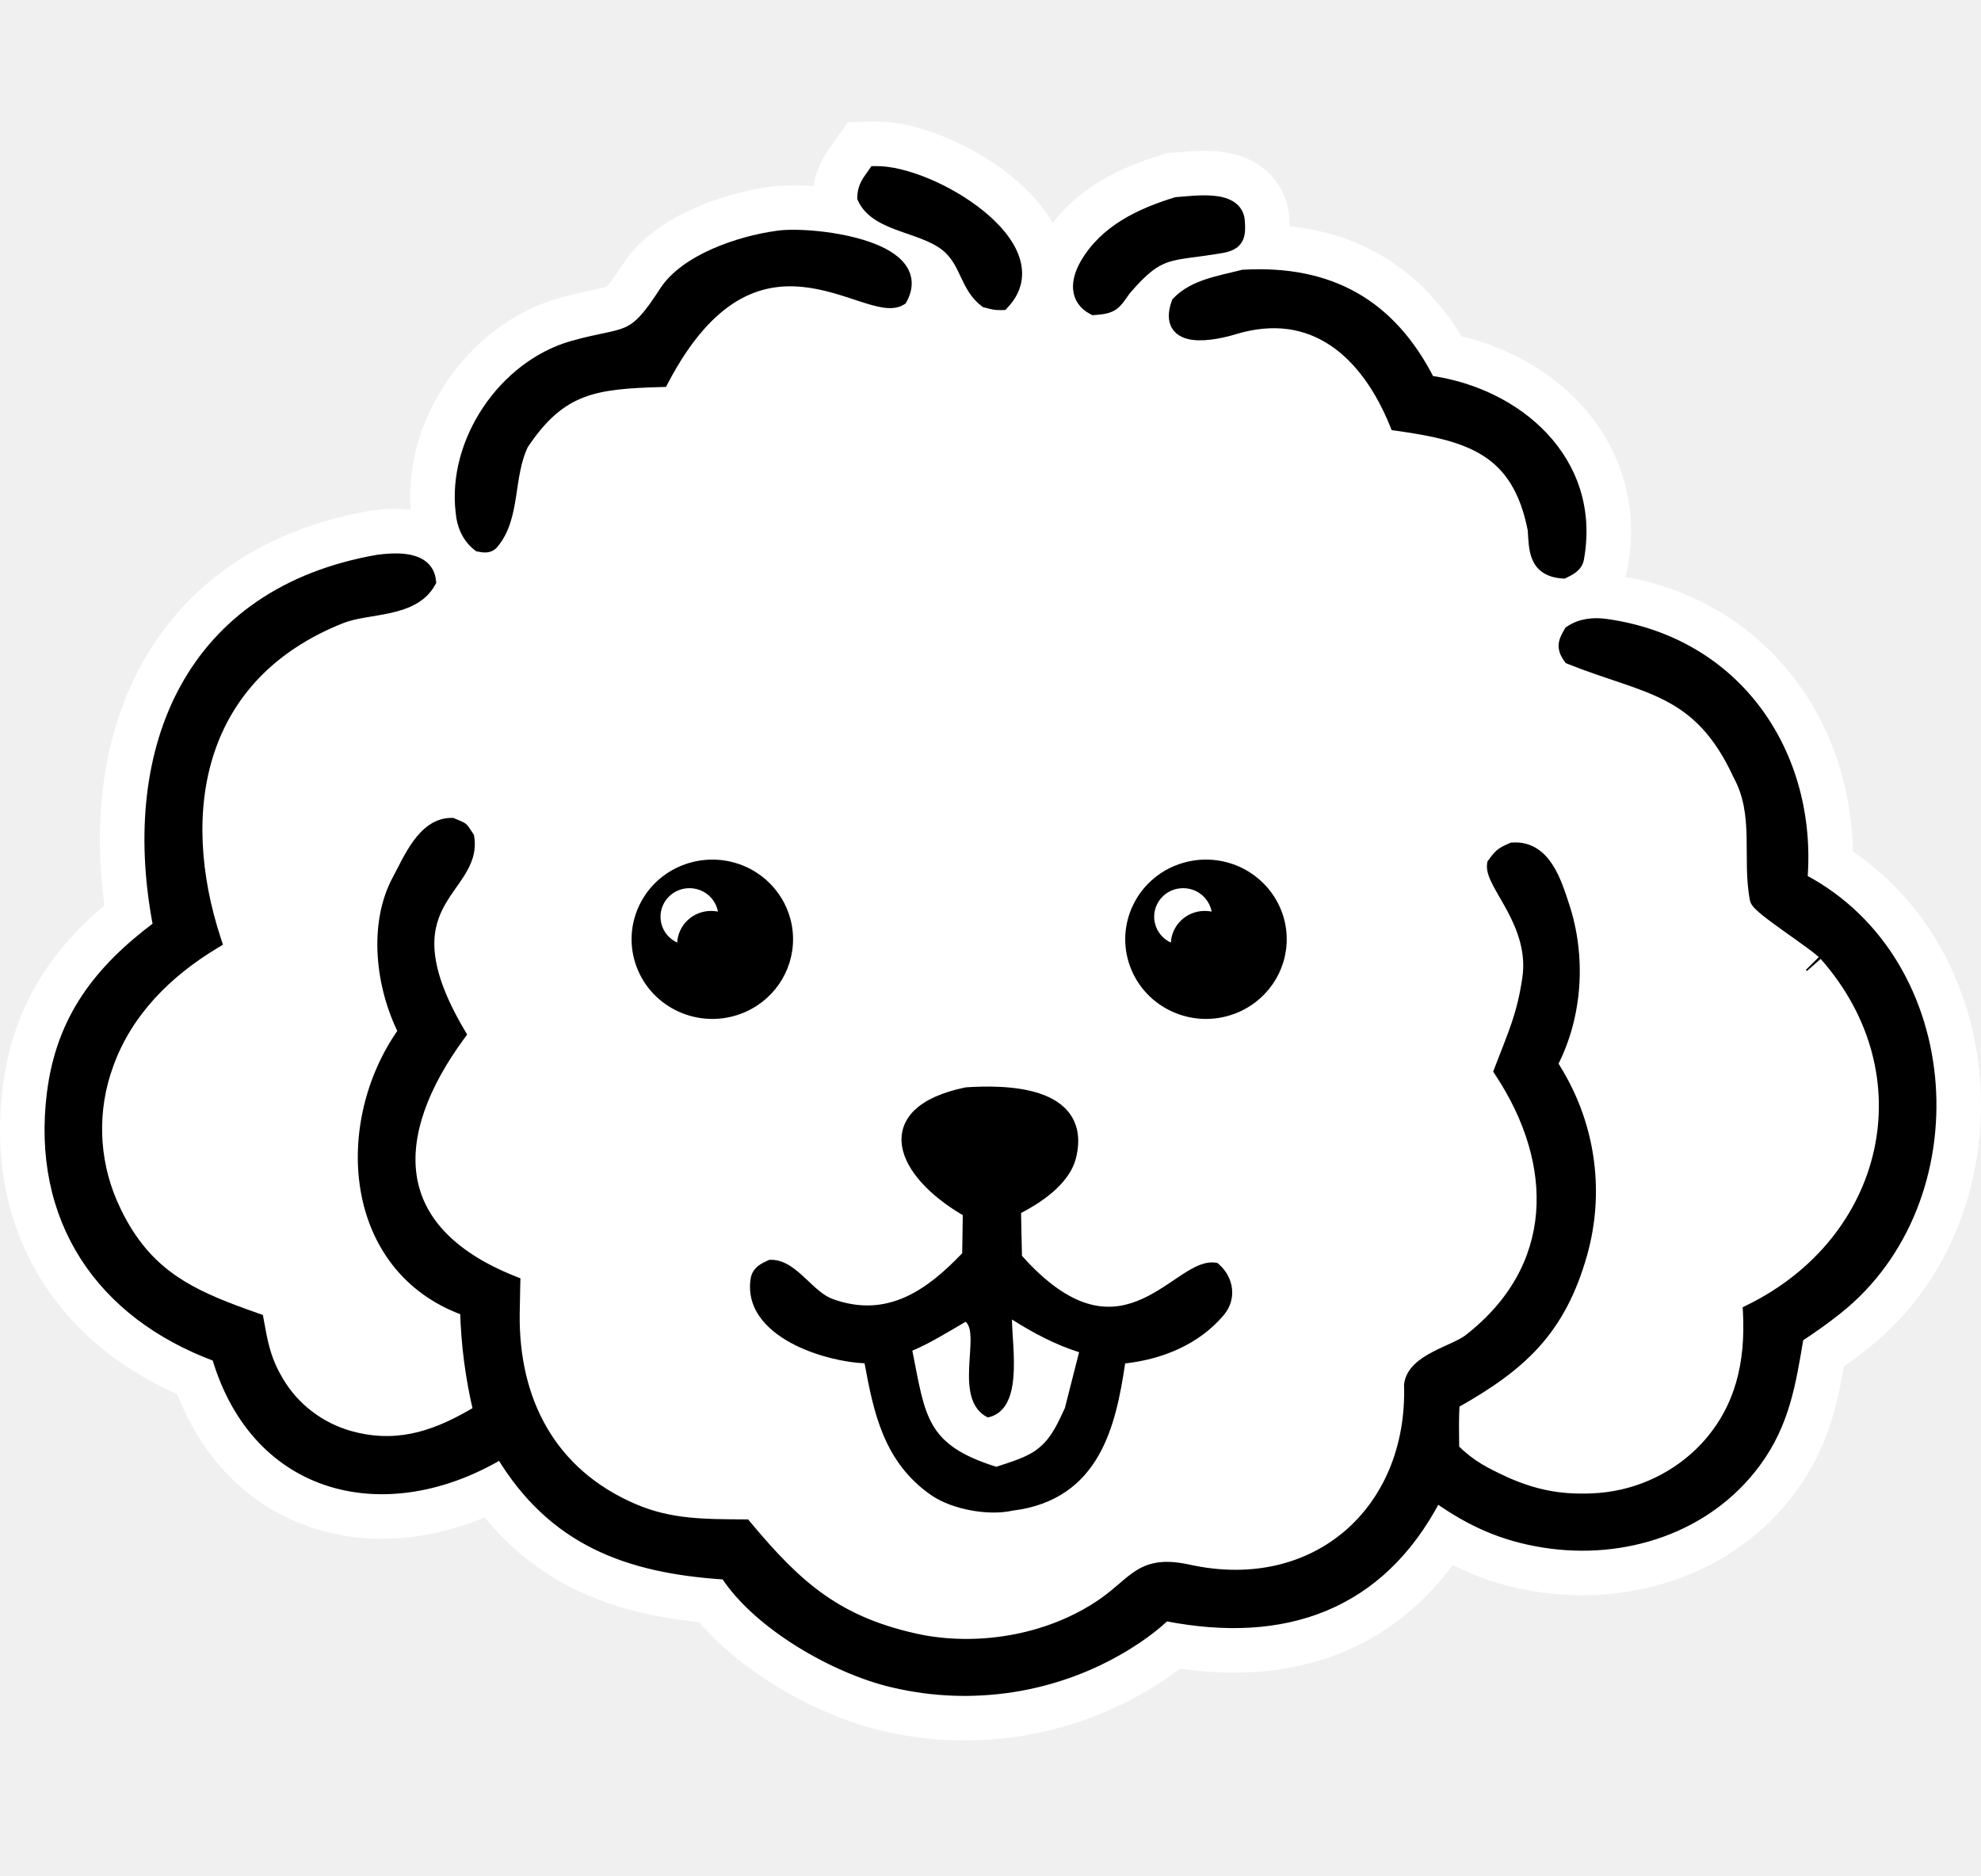
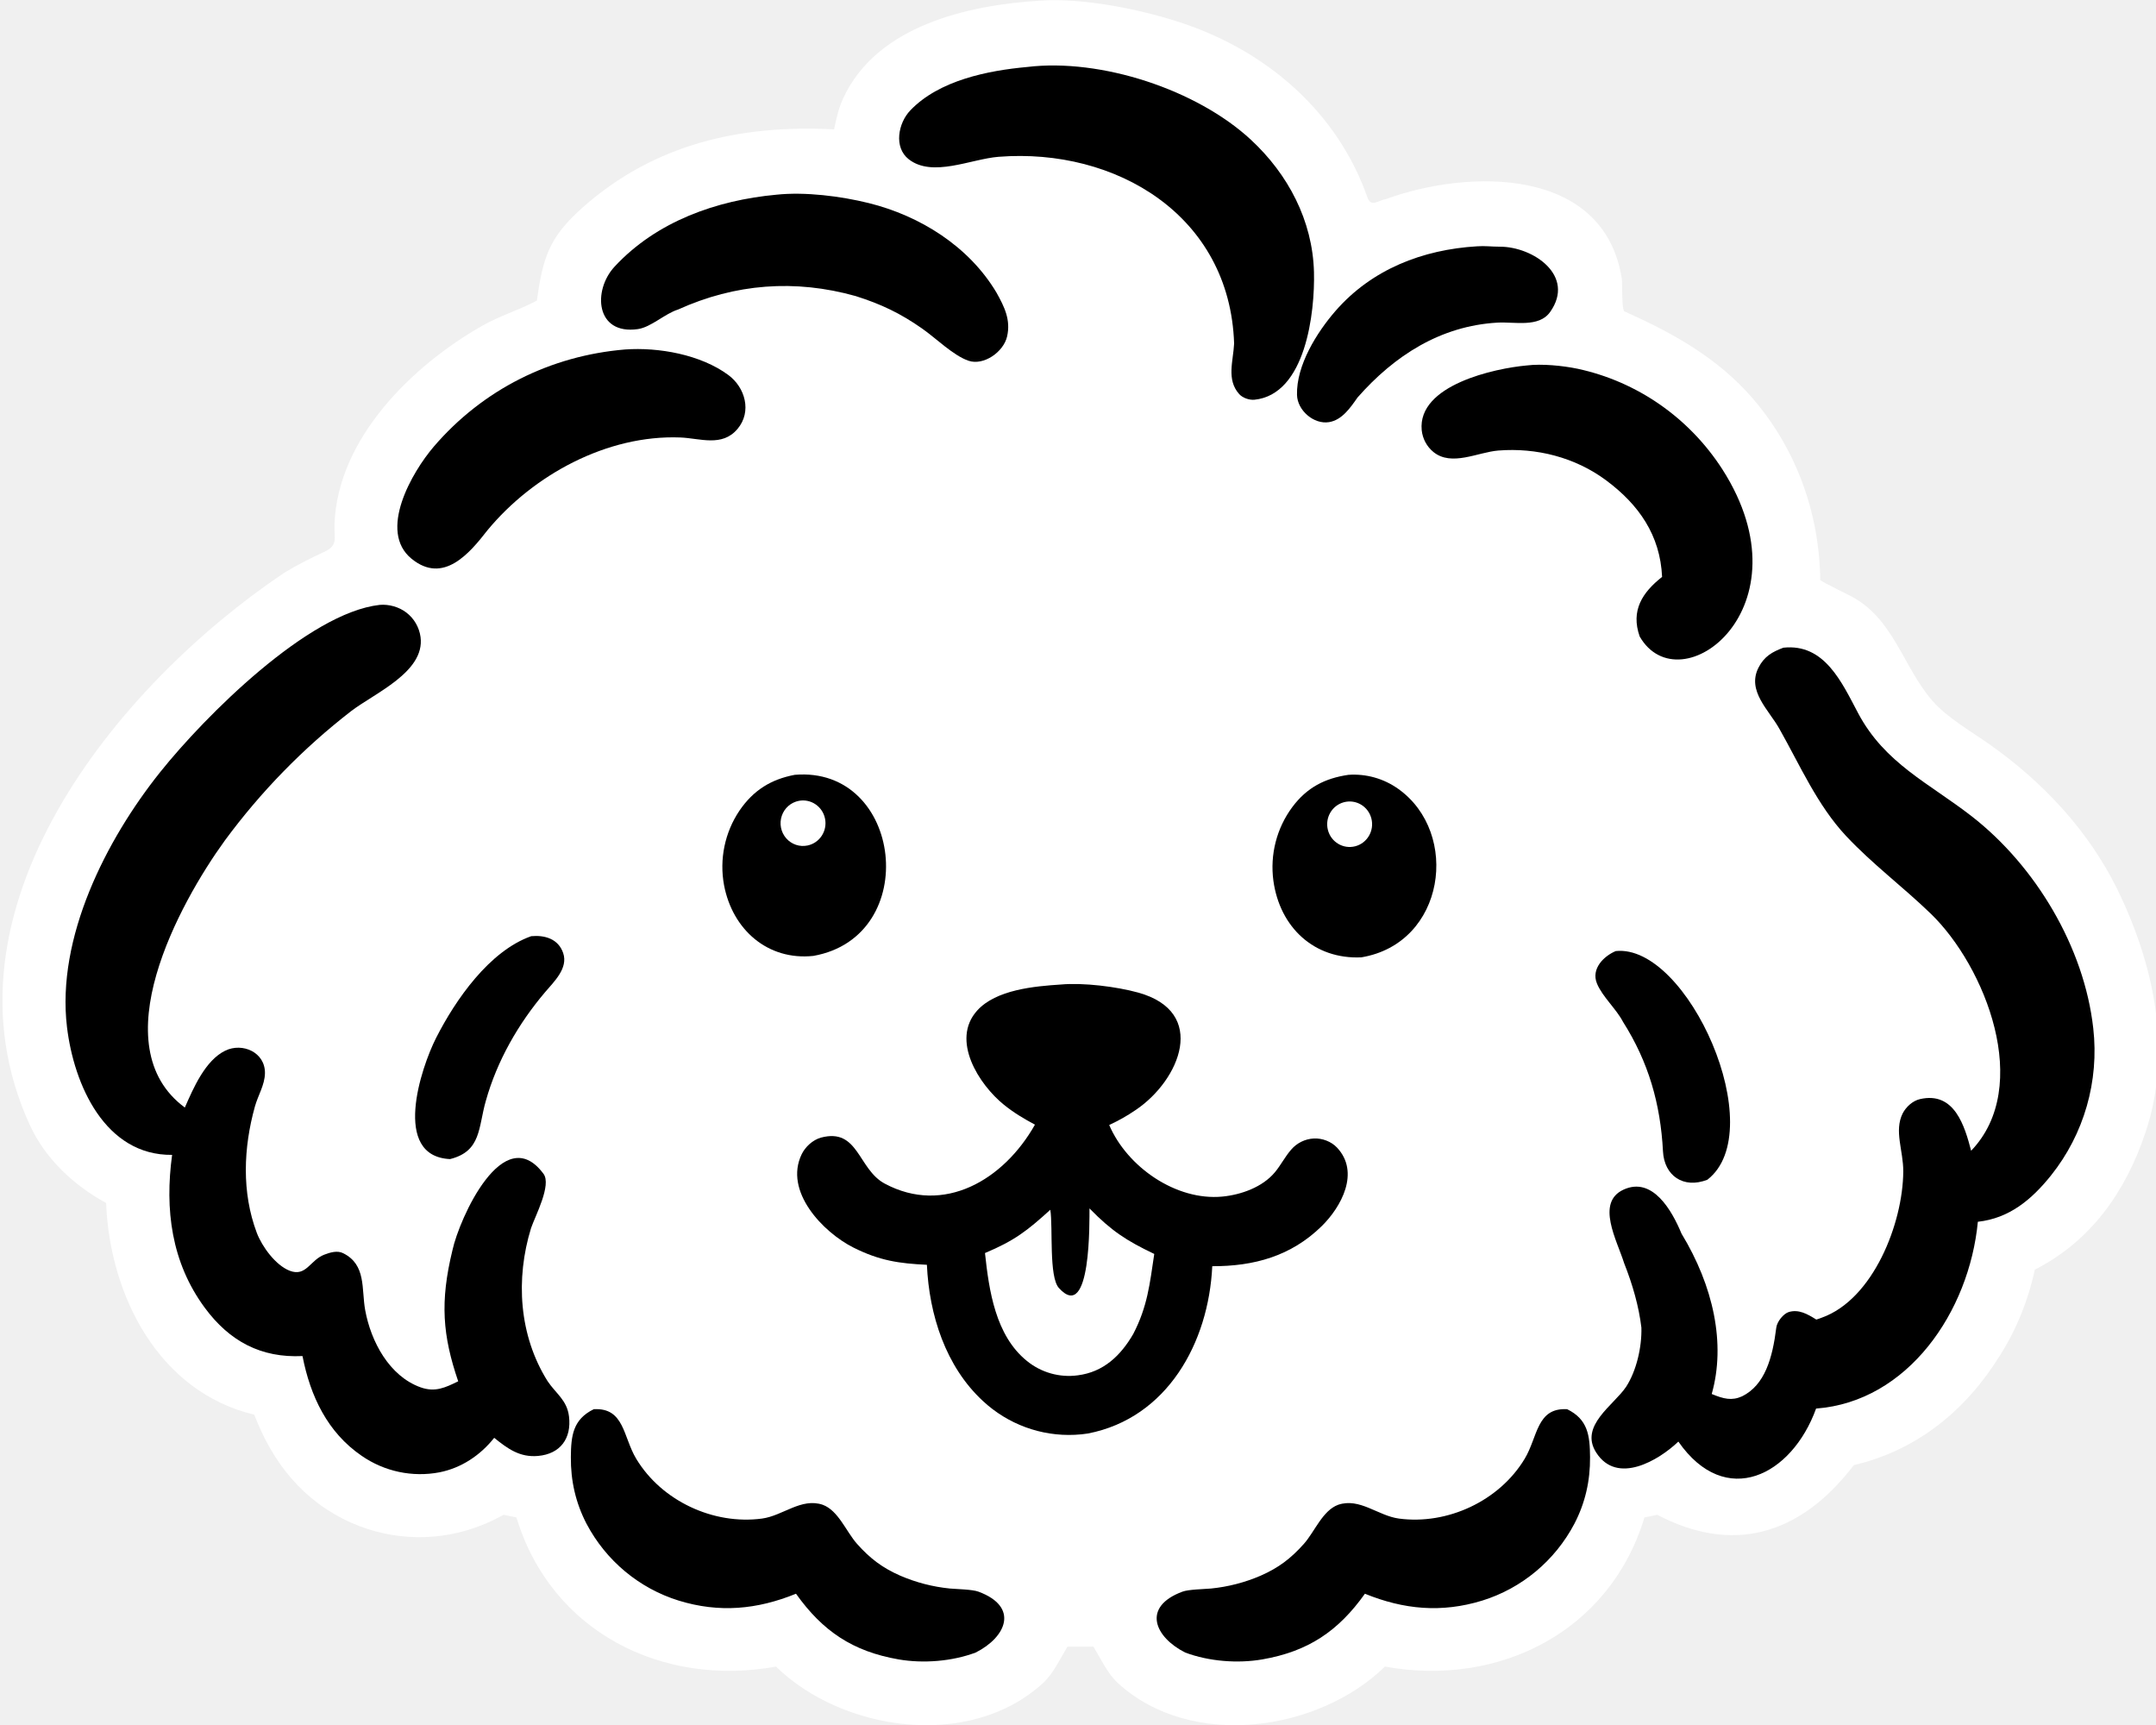
- <svg xmlns="http://www.w3.org/2000/svg" width="113" height="107" viewBox="0 0 113 107" fill="none">
-   <path d="M19.5 83.5L29 81.5L37 87.5L43.5 90.5L53 95.5L61.5 94L66.5 90.5H75L81 84.5L87 85.5L94 86.5L100 82.5L101.5 77.5L103.5 74.5L108 69.5V61L105.5 54.5L101.5 51V46.5L98.5 41L96 39L91 36.5L89.5 34.5L88.5 28L85 24L79.5 21.5L75 18H69.5L63 16H56.5L49 15H43.5L37 20.5L31 21.5L28 28L23 33.5L14.5 36.5L9.5 46.5V53.5L4 62L5.5 71.5L13.5 76.5L19.5 83.5Z" fill="white" stroke="black" />
-   <path d="M21.432 30.612C21.932 30.552 22.822 30.461 23.649 30.638C24.077 30.73 24.601 30.915 25.052 31.313C25.537 31.742 25.834 32.328 25.904 33.006L25.953 33.471L25.727 33.883C24.94 35.316 23.489 35.772 22.476 35.995C21.967 36.107 21.387 36.193 20.984 36.264C20.527 36.346 20.207 36.421 19.973 36.513C16.231 37.998 14.138 40.45 13.198 43.31C12.24 46.225 12.436 49.709 13.592 53.227L13.966 54.362L12.943 54.979C10.368 56.534 8.387 58.558 7.436 61.193L7.433 61.2C6.557 63.594 6.697 66.235 7.823 68.526L7.827 68.534C8.631 70.193 9.568 71.207 10.679 71.964C11.838 72.752 13.238 73.301 15.09 73.954L15.915 74.245L16.068 75.105C16.279 76.288 16.418 76.977 16.836 77.776L17.033 78.127L17.036 78.132C17.759 79.353 18.934 80.253 20.315 80.643L20.595 80.715L20.602 80.717C22.445 81.149 24.018 80.746 25.772 79.81C25.498 78.45 25.32 77.073 25.242 75.687C21.908 74.17 20.073 71.257 19.538 68.078C19.011 64.942 19.73 61.51 21.477 58.725C20.329 55.998 19.973 52.352 21.502 49.536C21.73 49.115 22.19 48.124 22.734 47.376C23.291 46.611 24.268 45.611 25.776 45.624L26.088 45.626L26.373 45.753C26.517 45.817 26.59 45.845 26.694 45.888C26.761 45.916 26.993 46.008 27.216 46.186C27.451 46.374 27.59 46.586 27.64 46.662L27.833 46.952L28.024 47.23L28.077 47.564C28.279 48.831 27.808 49.809 27.355 50.527C27.146 50.858 26.881 51.224 26.698 51.489C26.494 51.785 26.322 52.052 26.182 52.33C25.922 52.847 25.75 53.444 25.842 54.295C25.938 55.187 26.335 56.446 27.39 58.235L27.892 59.086L27.308 59.883C25.321 62.598 24.511 65.014 24.798 66.92C25.065 68.697 26.37 70.49 29.775 71.849L30.747 72.237L30.718 73.283L30.685 74.978C30.633 79.468 32.508 83.079 36.694 84.867C38.487 85.632 40.148 85.631 42.467 85.645L43.164 85.65L43.609 86.184C45.061 87.926 46.281 89.204 47.666 90.169C49.027 91.117 50.615 91.807 52.846 92.26C56.007 92.847 59.554 92.171 62.139 90.38L62.42 90.177C62.688 89.973 62.926 89.769 63.175 89.555C63.486 89.289 63.873 88.953 64.314 88.685C65.361 88.051 66.51 87.907 68.094 88.255C71.356 88.97 74.114 88.199 76.025 86.567C77.944 84.929 79.144 82.307 79.05 79.069L79.047 78.964L79.058 78.858C79.146 78.076 79.549 77.492 79.969 77.087C80.373 76.695 80.852 76.411 81.251 76.203C81.643 75.998 82.087 75.803 82.379 75.667C82.73 75.503 82.89 75.411 82.955 75.36C85.302 73.537 86.395 71.365 86.583 69.126C86.774 66.849 86.04 64.344 84.433 61.911L84.01 61.268L84.284 60.55C85.093 58.43 85.526 57.557 85.808 55.615C85.969 54.508 85.604 53.493 85.073 52.488C84.941 52.239 84.805 52.001 84.667 51.761C84.534 51.53 84.389 51.279 84.265 51.045C84.143 50.813 84.01 50.539 83.916 50.253C83.825 49.977 83.727 49.565 83.8 49.101L83.857 48.743L84.072 48.45C84.236 48.226 84.456 47.917 84.771 47.665C85.086 47.413 85.436 47.265 85.692 47.153L85.929 47.05L86.188 47.031C87.805 46.919 88.843 47.854 89.437 48.774C89.986 49.624 90.302 50.673 90.497 51.263C91.485 54.254 91.371 57.695 90.08 60.628C92.062 64.011 92.597 68.04 91.556 71.817L91.555 71.82C90.892 74.211 89.93 76.031 88.556 77.552C87.373 78.862 85.935 79.891 84.269 80.869C84.262 81.259 84.265 81.656 84.27 82.072C84.909 82.616 85.487 82.899 86.505 83.372C87.971 84.001 89.175 84.231 90.76 84.164L90.764 84.163C92.895 84.08 94.9 83.16 96.334 81.614C98.003 79.775 98.515 77.567 98.382 74.937L98.332 73.952L99.218 73.515C106.468 69.947 108.449 61.487 103.075 55.398C103.089 55.414 103.054 55.376 102.923 55.268C102.806 55.173 102.653 55.056 102.468 54.919C102.093 54.642 101.649 54.329 101.185 53.999C100.738 53.679 100.269 53.341 99.903 53.047C99.723 52.902 99.533 52.741 99.375 52.581C99.296 52.501 99.199 52.395 99.108 52.269C99.047 52.184 98.908 51.984 98.829 51.701L98.799 51.574C98.54 50.248 98.614 48.791 98.59 47.761C98.563 46.631 98.441 45.722 97.988 44.886L97.965 44.842L97.944 44.797C96.913 42.552 95.794 41.567 94.515 40.901C93.828 40.544 93.062 40.263 92.138 39.949C91.236 39.643 90.179 39.303 89.05 38.849L88.653 38.689L88.4 38.346C88.072 37.899 87.805 37.323 87.878 36.623C87.938 36.045 88.229 35.574 88.351 35.365L88.522 35.074L88.802 34.883C89.786 34.218 90.904 34.157 91.786 34.28C99.816 35.399 104.395 42.071 104.187 49.393C108.689 52.113 111.091 56.891 111.452 61.751C111.822 66.742 110.057 72.003 106.007 75.444L105.607 75.771C104.996 76.255 104.422 76.668 103.81 77.083C103.409 79.455 102.963 81.87 101.22 84.232C98.097 88.466 92.812 90.108 87.867 89.327C85.77 88.996 84.049 88.323 82.392 87.321C80.744 89.956 78.614 91.8 76.066 92.86C73.303 94.009 70.183 94.184 66.883 93.624C66.251 94.157 65.589 94.612 64.916 95.025L64.913 95.027C60.65 97.628 55.514 98.44 50.643 97.288C48.803 96.859 46.72 95.956 44.865 94.796C43.263 93.793 41.725 92.533 40.654 91.114C38.014 90.898 35.566 90.384 33.377 89.295C31.338 88.28 29.588 86.797 28.122 84.715C24.947 86.296 21.555 86.735 18.534 85.822C15.252 84.831 12.623 82.308 11.295 78.417C8.049 77.1 5.444 75.063 3.733 72.395C1.896 69.531 1.159 66.048 1.647 62.185V62.184C2.206 57.764 4.378 54.8 7.567 52.263C6.756 47.331 7.246 42.516 9.394 38.614C11.645 34.526 15.622 31.616 21.357 30.623L21.394 30.616L21.432 30.612Z" fill="black" stroke="white" stroke-width="3" />
-   <path d="M44.134 12.141C44.76 12.046 45.645 12.049 46.541 12.128C47.474 12.21 48.54 12.384 49.517 12.678C50.445 12.957 51.512 13.409 52.23 14.18C52.614 14.592 52.934 15.134 53.022 15.804C53.111 16.474 52.948 17.117 52.641 17.694L52.451 18.05L52.108 18.262C51.425 18.686 50.686 18.648 50.207 18.575C49.707 18.5 49.173 18.333 48.712 18.183C47.709 17.857 46.741 17.513 45.684 17.406C44.678 17.305 43.65 17.431 42.597 18.057C41.521 18.697 40.285 19.94 39.036 22.32L38.629 23.098L37.752 23.123C35.818 23.18 34.624 23.274 33.651 23.652C32.787 23.989 31.973 24.606 31.02 26.016C30.721 26.671 30.634 27.411 30.469 28.477C30.317 29.455 30.082 30.795 29.16 31.883C28.767 32.346 28.259 32.529 27.814 32.56C27.467 32.583 27.139 32.508 27.066 32.494L26.71 32.425L26.425 32.199C25.465 31.442 25.055 30.375 24.96 29.387L24.959 29.388C24.391 24.696 27.734 19.743 32.299 18.452C33.139 18.214 33.794 18.083 34.282 17.98C34.798 17.87 35.036 17.808 35.222 17.727C35.476 17.615 35.818 17.398 36.766 15.921C37.566 14.674 38.917 13.821 40.192 13.255C41.491 12.679 42.91 12.313 44.104 12.145V12.144C44.113 12.142 44.121 12.142 44.13 12.141C44.131 12.141 44.132 12.14 44.134 12.14V12.141Z" fill="black" stroke="white" stroke-width="3" />
-   <path d="M70.839 14.35C73.516 14.197 75.904 14.647 77.953 15.82C79.802 16.878 81.272 18.467 82.419 20.516C84.922 20.997 87.298 22.197 89.006 24.02C90.921 26.065 91.963 28.868 91.373 32.12C91.253 32.779 90.867 33.21 90.544 33.464C90.254 33.692 89.93 33.841 89.811 33.899L89.451 34.072L89.052 34.044C88.5 34.005 87.954 33.868 87.474 33.562C86.977 33.244 86.659 32.813 86.464 32.369C86.281 31.954 86.209 31.534 86.172 31.207C86.141 30.936 86.125 30.628 86.111 30.399C85.711 28.436 84.974 27.483 84.068 26.897C83.04 26.232 81.602 25.902 79.501 25.608L78.644 25.488L78.319 24.687C77.567 22.835 76.542 21.403 75.322 20.581C74.163 19.801 72.705 19.485 70.792 20.066C70.188 20.249 68.953 20.564 67.886 20.423C67.349 20.352 66.509 20.119 65.996 19.318C65.471 18.498 65.592 17.568 65.853 16.83L65.962 16.526L66.184 16.293C66.879 15.568 67.73 15.182 68.477 14.936C69.169 14.708 70.025 14.53 70.548 14.395L70.691 14.358L70.839 14.35Z" fill="black" stroke="white" stroke-width="3" />
-   <path d="M49.924 8.437C51.001 8.417 52.245 8.755 53.388 9.233C54.556 9.721 55.759 10.414 56.769 11.236C57.752 12.037 58.689 13.072 59.111 14.281C59.331 14.908 59.418 15.604 59.273 16.323C59.126 17.047 58.763 17.7 58.231 18.264L57.803 18.717L57.18 18.733C56.556 18.749 56.245 18.642 55.901 18.555L55.603 18.479L55.358 18.29C54.524 17.648 54.14 16.828 53.889 16.297C53.615 15.718 53.475 15.428 53.208 15.17C53.049 15.017 52.802 14.862 52.416 14.695C52.013 14.521 51.603 14.39 51.068 14.2C50.199 13.893 48.669 13.354 47.998 11.891L47.856 11.579L47.861 11.237C47.883 10.099 48.474 9.431 48.721 9.077L49.158 8.45L49.924 8.437Z" fill="black" stroke="white" stroke-width="3" />
-   <path d="M67.058 10.203C67.33 10.188 68.428 10.053 69.287 10.128C69.738 10.167 70.345 10.271 70.888 10.604C71.474 10.964 71.918 11.555 72.026 12.338L72.043 12.497L72.044 12.508L72.062 12.813C72.076 13.185 72.055 13.729 71.8 14.225C71.363 15.073 70.544 15.354 69.918 15.462C69.132 15.597 68.488 15.673 68.013 15.738C67.514 15.807 67.222 15.861 66.983 15.94C66.612 16.064 66.192 16.299 65.258 17.384C65.147 17.541 65.02 17.727 64.909 17.87C64.769 18.052 64.573 18.282 64.297 18.481C63.708 18.906 63.05 18.976 62.516 19.013L62.097 19.042L61.724 18.85C60.771 18.358 60.239 17.519 60.172 16.562C60.113 15.726 60.417 14.958 60.736 14.4C62.123 11.983 64.605 10.914 66.696 10.268L66.873 10.213L67.058 10.203Z" fill="black" stroke="white" stroke-width="3" />
-   <path d="M21.991 31.831C22.426 31.794 22.932 31.784 23.383 31.881C23.685 31.945 23.979 32.062 24.21 32.265C24.446 32.474 24.601 32.761 24.64 33.136L24.648 33.208L24.613 33.271C24.109 34.188 23.156 34.544 22.203 34.754C21.726 34.859 21.221 34.932 20.762 35.013C20.295 35.096 19.867 35.19 19.506 35.333C15.429 36.95 13.053 39.679 11.99 42.914C10.924 46.156 11.171 49.928 12.386 53.624L12.442 53.797L12.286 53.891C9.545 55.546 7.32 57.773 6.241 60.761V60.763C5.307 63.313 5.389 66.11 6.457 68.594L6.683 69.087V69.089C7.58 70.937 8.66 72.125 9.964 73.013C11.111 73.795 12.438 74.349 13.989 74.911L14.668 75.152L14.794 75.197L14.817 75.329C15.031 76.526 15.193 77.37 15.702 78.349L15.942 78.779L15.943 78.78C16.835 80.285 18.279 81.388 19.97 81.866L20.311 81.953L20.312 81.954C22.897 82.561 25.01 81.77 27.212 80.455C26.776 78.605 26.529 76.718 26.476 74.819C23.121 73.602 21.302 70.905 20.791 67.867C20.281 64.835 21.071 61.457 22.928 58.838C21.659 56.298 21.22 52.719 22.618 50.142C22.913 49.598 23.282 48.781 23.762 48.123C24.242 47.462 24.885 46.887 25.764 46.894H25.812L25.856 46.914C26.017 46.986 26.122 47.027 26.204 47.061C26.28 47.093 26.356 47.126 26.423 47.179C26.491 47.234 26.538 47.3 26.584 47.369C26.634 47.444 26.687 47.528 26.785 47.671L26.814 47.714L26.822 47.764C26.953 48.584 26.667 49.236 26.28 49.849C26.089 50.152 25.864 50.46 25.652 50.767C25.436 51.08 25.226 51.403 25.047 51.758C24.692 52.464 24.456 53.306 24.578 54.431C24.7 55.563 25.184 56.997 26.296 58.881L26.373 59.011L26.283 59.133C24.214 61.958 23.181 64.717 23.541 67.109C23.898 69.481 25.641 71.567 29.303 73.029L29.453 73.089L29.448 73.249C29.433 73.82 29.422 74.392 29.415 74.964C29.358 79.862 31.445 84.007 36.195 86.036C38.262 86.918 40.186 86.902 42.459 86.916L42.565 86.917L42.633 86.999C44.105 88.763 45.411 90.147 46.939 91.211C48.463 92.272 50.218 93.023 52.593 93.506H52.594C56.067 94.156 59.972 93.428 62.863 91.425C63.315 91.111 63.673 90.803 64.003 90.52C64.329 90.24 64.637 89.976 64.973 89.772C65.671 89.349 66.466 89.198 67.822 89.496C71.435 90.288 74.607 89.448 76.849 87.534C79.092 85.619 80.425 82.612 80.32 79.032L80.319 79.015L80.321 79C80.366 78.596 80.574 78.268 80.851 78C81.126 77.734 81.48 77.517 81.84 77.329C82.198 77.141 82.584 76.974 82.917 76.818C83.259 76.658 83.543 76.513 83.735 76.363C86.34 74.339 87.63 71.852 87.849 69.231C88.069 66.605 87.217 63.821 85.494 61.211L85.429 61.112L85.471 61.003C86.258 58.941 86.758 57.913 87.066 55.798C87.286 54.288 86.769 52.977 86.196 51.893C86.053 51.623 85.907 51.368 85.768 51.128C85.631 50.889 85.499 50.661 85.388 50.451C85.278 50.242 85.183 50.042 85.122 49.855C85.061 49.67 85.027 49.481 85.055 49.3L85.064 49.245L85.097 49.2C85.28 48.95 85.404 48.786 85.565 48.657C85.726 48.528 85.915 48.443 86.2 48.318L86.236 48.301L86.276 48.3C87.268 48.231 87.923 48.772 88.37 49.464C88.81 50.145 89.075 51.01 89.29 51.661C90.251 54.572 90.053 57.95 88.641 60.695C88.743 60.863 88.845 61.03 88.944 61.2L89.113 61.493C90.817 64.535 91.257 68.116 90.331 71.479V71.48C89.71 73.715 88.833 75.35 87.614 76.7C86.421 78.021 84.911 79.056 83.027 80.117C82.978 80.949 82.995 81.788 83.006 82.638C83.984 83.588 84.736 83.952 85.989 84.534L86.294 84.662C87.807 85.274 89.139 85.504 90.813 85.433H90.814C93.125 85.343 95.311 84.402 96.946 82.806L97.265 82.478C99.241 80.308 99.796 77.72 99.651 74.873L99.643 74.722L99.779 74.656C107.724 70.745 109.997 61.32 104.027 54.557C103.905 54.419 103.616 54.187 103.223 53.897C102.838 53.612 102.376 53.287 101.924 52.965C101.474 52.644 101.033 52.325 100.699 52.056C100.532 51.922 100.387 51.797 100.279 51.687C100.225 51.633 100.176 51.578 100.137 51.525C100.102 51.476 100.061 51.409 100.046 51.331C99.815 50.146 99.887 48.906 99.859 47.731C99.831 46.541 99.705 45.386 99.105 44.28L99.101 44.273L99.098 44.266C97.958 41.783 96.647 40.579 95.101 39.774C94.321 39.368 93.476 39.062 92.547 38.746C91.621 38.431 90.611 38.107 89.524 37.67L89.463 37.645L89.425 37.593C89.208 37.299 89.112 37.034 89.141 36.754C89.168 36.493 89.304 36.252 89.446 36.01L89.472 35.965L89.515 35.936C90.147 35.509 90.909 35.441 91.61 35.539C99.177 36.593 103.418 43.044 102.877 50.111C107.388 52.502 109.831 57.089 110.184 61.844C110.541 66.645 108.771 71.648 104.819 74.774C104.091 75.35 103.417 75.825 102.649 76.331C102.208 78.923 101.866 81.217 100.198 83.478C97.404 87.266 92.626 88.792 88.065 88.072C85.7 87.699 83.861 86.859 81.962 85.52C80.355 88.584 78.189 90.6 75.578 91.686C72.935 92.786 69.862 92.922 66.5 92.261C65.988 92.743 65.443 93.162 64.869 93.547L64.252 93.942C60.274 96.369 55.478 97.128 50.93 96.05V96.05C49.249 95.658 47.297 94.818 45.54 93.719C43.825 92.645 42.276 91.312 41.349 89.891C38.563 89.712 36.091 89.227 33.942 88.157C31.816 87.099 30.02 85.475 28.545 83.04C25.313 84.945 21.855 85.499 18.901 84.606C15.908 83.702 13.468 81.323 12.32 77.45C9.017 76.225 6.443 74.266 4.803 71.71C3.145 69.124 2.452 65.947 2.907 62.344C3.446 58.086 5.604 55.31 8.955 52.797C8.938 52.713 8.921 52.63 8.906 52.547C8.01 47.635 8.465 42.938 10.508 39.227C12.555 35.509 16.183 32.808 21.574 31.875L21.586 31.873L21.991 31.831Z" fill="black" stroke="black" stroke-width="0.459" />
-   <path d="M55.12 62.036C56.158 61.968 57.904 61.924 59.292 62.384C59.992 62.616 60.655 62.994 61.073 63.613C61.5 64.247 61.623 65.061 61.38 66.055C61.183 66.864 60.617 67.536 59.99 68.066C59.442 68.529 58.812 68.91 58.245 69.207C58.255 70.015 58.277 70.835 58.296 71.651C59.719 73.248 60.952 74.04 62.008 74.365C63.08 74.695 64.018 74.56 64.865 74.228C65.729 73.889 66.479 73.356 67.191 72.879C67.537 72.648 67.885 72.423 68.217 72.265C68.506 72.129 68.823 72.022 69.151 72.026L69.292 72.035L69.437 72.05L69.546 72.147C70.371 72.88 70.58 74.115 69.804 75.034C68.38 76.719 66.289 77.554 64.181 77.79C63.912 79.612 63.541 81.494 62.679 83.015C61.741 84.67 60.234 85.883 57.752 86.19C57.047 86.345 56.19 86.324 55.379 86.173C54.553 86.02 53.723 85.726 53.111 85.301C50.396 83.417 49.828 80.547 49.316 77.782C48.229 77.736 46.674 77.4 45.366 76.749C43.911 76.026 42.552 74.797 42.814 72.974C42.914 72.28 43.511 72.052 43.794 71.919L43.887 71.876L43.991 71.876C44.403 71.878 44.765 72.031 45.077 72.229C45.385 72.425 45.673 72.684 45.937 72.931C46.499 73.456 46.96 73.92 47.497 74.114C49.066 74.681 50.409 74.547 51.617 74.012C52.797 73.49 53.865 72.574 54.886 71.501L54.919 69.327C54.89 69.31 54.862 69.294 54.834 69.278C53.942 68.748 53.159 68.131 52.57 67.478C51.986 66.83 51.564 66.115 51.453 65.389C51.337 64.635 51.563 63.911 52.187 63.32C52.79 62.748 53.742 62.318 55.055 62.044L55.087 62.038L55.12 62.036ZM59.258 85.374C59.276 85.368 59.294 85.361 59.312 85.354C59.294 85.361 59.276 85.368 59.258 85.374ZM59.582 85.248C59.592 85.243 59.603 85.24 59.614 85.236C59.654 85.219 59.693 85.199 59.732 85.181C59.682 85.204 59.632 85.226 59.582 85.248ZM60.331 84.863C60.175 84.959 60.011 85.048 59.839 85.131C60.011 85.048 60.175 84.959 60.331 84.863ZM60.449 84.786C60.477 84.767 60.506 84.751 60.534 84.732C60.541 84.727 60.547 84.722 60.553 84.717C60.519 84.741 60.484 84.763 60.449 84.786ZM60.783 84.55C60.792 84.543 60.802 84.535 60.811 84.528C60.802 84.535 60.792 84.543 60.783 84.55ZM57.725 75.284C57.747 77.008 58.381 80.436 56.347 80.874C54.318 79.866 55.955 76.167 55.082 75.412C54.154 75.95 53.017 76.66 52.041 77.06C52.794 80.829 52.818 82.426 56.829 83.686C57.632 83.416 58.633 83.144 59.263 82.607L59.345 82.538C60.013 81.964 60.375 81.125 60.744 80.331L61.553 77.148C60.185 76.719 58.933 76.046 57.725 75.284ZM63.29 80.082C63.295 80.057 63.3 80.033 63.306 80.008C63.3 80.033 63.295 80.057 63.29 80.082ZM63.4 79.591C63.404 79.571 63.41 79.55 63.415 79.53C63.419 79.511 63.422 79.493 63.425 79.474C63.417 79.513 63.408 79.552 63.4 79.591ZM50.126 79.485C50.131 79.508 50.137 79.53 50.142 79.553C50.122 79.468 50.103 79.382 50.084 79.296C50.097 79.359 50.111 79.422 50.126 79.485ZM49.901 78.415C49.95 78.666 50.002 78.914 50.055 79.161C50.002 78.914 49.95 78.666 49.901 78.415ZM63.526 78.963C63.568 78.735 63.605 78.505 63.642 78.274C63.605 78.505 63.568 78.735 63.526 78.963ZM63.78 77.369C63.765 77.474 63.748 77.579 63.732 77.685C63.748 77.579 63.766 77.474 63.781 77.369C63.911 77.358 64.041 77.346 64.171 77.331C64.041 77.346 63.91 77.358 63.78 77.369ZM69.454 74.739C69.282 74.942 69.099 75.131 68.907 75.309C69.001 75.222 69.094 75.133 69.183 75.04C69.276 74.942 69.367 74.841 69.455 74.738L69.454 74.739ZM47.963 74.74C48.017 74.754 48.07 74.764 48.123 74.777C48.067 74.764 48.01 74.752 47.954 74.737L47.963 74.74ZM57.781 68.934C57.789 69.891 57.821 70.873 57.842 71.832C57.936 71.939 58.03 72.043 58.123 72.144L57.843 71.832C57.822 70.873 57.789 69.89 57.781 68.933V68.934ZM60.993 65.661C60.995 65.647 60.999 65.633 61.002 65.62C61.007 65.588 61.008 65.556 61.012 65.525C61.006 65.57 61.001 65.615 60.993 65.661ZM61.028 65.389C61.032 65.347 61.036 65.307 61.038 65.266C61.035 65.307 61.032 65.347 61.028 65.389Z" fill="black" />
-   <path d="M44.304 13.399C44.782 13.323 45.562 13.318 46.43 13.395C47.3 13.472 48.277 13.632 49.151 13.895C50.018 14.155 50.818 14.526 51.301 15.045C51.546 15.309 51.716 15.617 51.763 15.971C51.809 16.325 51.731 16.701 51.52 17.096L51.491 17.149L51.438 17.183C51.142 17.366 50.775 17.377 50.396 17.32C50.014 17.262 49.576 17.128 49.105 16.975C48.152 16.665 47.035 16.266 45.81 16.143C44.594 16.02 43.281 16.172 41.947 16.965C40.61 17.76 39.232 19.213 37.911 21.731L37.849 21.849L37.715 21.853C35.811 21.909 34.399 21.997 33.19 22.468C31.998 22.932 30.983 23.778 29.905 25.398C29.477 26.284 29.369 27.277 29.213 28.281C29.059 29.271 28.857 30.275 28.19 31.061C28.056 31.219 27.891 31.28 27.727 31.291C27.579 31.301 27.425 31.27 27.309 31.247L27.256 31.236L27.212 31.202C26.578 30.703 26.283 29.975 26.22 29.228L26.221 29.227C25.735 25.168 28.676 20.798 32.644 19.675C33.438 19.451 34.051 19.328 34.546 19.223C35.045 19.117 35.409 19.032 35.733 18.89C36.364 18.613 36.878 18.098 37.835 16.608C38.439 15.666 39.525 14.941 40.708 14.416C41.894 13.89 43.207 13.552 44.304 13.399Z" fill="black" stroke="black" stroke-width="0.459" />
-   <path d="M70.911 15.618C73.402 15.476 75.532 15.899 77.322 16.923C79.083 17.931 80.494 19.511 81.594 21.665C84.082 22.017 86.447 23.148 88.078 24.889C89.74 26.663 90.636 29.067 90.123 31.893C90.076 32.152 89.925 32.335 89.758 32.466C89.597 32.593 89.405 32.683 89.258 32.754L89.203 32.781L89.142 32.777C88.735 32.748 88.412 32.652 88.159 32.49C87.904 32.327 87.737 32.107 87.627 31.858C87.519 31.612 87.466 31.339 87.434 31.064C87.404 30.796 87.391 30.506 87.374 30.231C86.927 27.961 86.029 26.652 84.758 25.83C83.469 24.996 81.769 24.642 79.677 24.349L79.546 24.331L79.496 24.208C78.688 22.219 77.533 20.538 76.031 19.527C74.538 18.522 72.681 18.164 70.423 18.85C69.835 19.028 68.828 19.265 68.052 19.163C67.664 19.112 67.281 18.968 67.065 18.632C66.848 18.293 66.847 17.831 67.052 17.254L67.068 17.207L67.102 17.172C67.592 16.66 68.22 16.359 68.875 16.143C69.521 15.93 70.235 15.789 70.867 15.625L70.888 15.619L70.911 15.618Z" fill="black" stroke="black" stroke-width="0.459" />
-   <path d="M39.099 49.304C40.084 48.96 41.159 48.957 42.146 49.296C43.978 49.925 45.215 51.621 45.237 53.535C45.26 55.45 44.065 57.173 42.248 57.845C39.85 58.731 37.18 57.517 36.305 55.143C35.429 52.768 36.684 50.145 39.099 49.304ZM39.871 50.765C39.517 50.643 39.132 50.644 38.778 50.767C37.913 51.068 37.463 52.009 37.776 52.86C37.932 53.283 38.247 53.602 38.629 53.778C38.67 53.032 39.158 52.346 39.918 52.081C40.251 51.965 40.609 51.942 40.952 52.012C40.847 51.441 40.439 50.96 39.871 50.765Z" fill="black" />
-   <path d="M67.258 49.303C68.243 48.959 69.318 48.957 70.305 49.296C72.137 49.925 73.374 51.62 73.397 53.535C73.42 55.449 72.224 57.173 70.407 57.844C68.01 58.731 65.339 57.517 64.463 55.142C63.588 52.768 64.844 50.144 67.258 49.303ZM68.031 50.764C67.677 50.643 67.291 50.643 66.938 50.766C66.072 51.068 65.622 52.009 65.936 52.86C66.092 53.282 66.406 53.602 66.788 53.778C66.83 53.031 67.317 52.346 68.077 52.081C68.411 51.965 68.768 51.942 69.112 52.011C69.007 51.441 68.599 50.96 68.031 50.764Z" fill="black" />
-   <path d="M49.946 9.707C50.775 9.692 51.833 9.96 52.898 10.404C53.966 10.851 55.061 11.485 55.966 12.222C56.867 12.956 57.601 13.809 57.912 14.7C58.069 15.149 58.12 15.612 58.028 16.072C57.934 16.533 57.7 16.976 57.308 17.391L57.242 17.46L57.147 17.463C56.727 17.474 56.586 17.418 56.216 17.323L56.171 17.312L56.133 17.283C55.565 16.846 55.288 16.287 55.037 15.755C54.782 15.216 54.553 14.703 54.09 14.256C53.775 13.952 53.373 13.724 52.92 13.528C52.465 13.332 51.98 13.176 51.492 13.003C50.548 12.668 49.569 12.267 49.153 11.361L49.131 11.314L49.132 11.261C49.144 10.589 49.443 10.263 49.763 9.805L49.829 9.709L49.946 9.707Z" fill="black" stroke="black" stroke-width="0.459" />
-   <path d="M67.126 11.472C67.567 11.448 68.435 11.329 69.177 11.394C69.551 11.426 69.927 11.506 70.222 11.688C70.492 11.853 70.689 12.1 70.756 12.442L70.776 12.595V12.597C70.803 12.982 70.819 13.353 70.67 13.644C70.506 13.963 70.181 14.126 69.701 14.209C68.944 14.339 68.34 14.411 67.841 14.479C67.337 14.549 66.943 14.615 66.583 14.734C65.88 14.968 65.271 15.416 64.263 16.593C64.124 16.789 64.008 16.959 63.903 17.094C63.795 17.234 63.686 17.355 63.553 17.451C63.281 17.647 62.951 17.709 62.428 17.745L62.363 17.75L62.306 17.72C61.738 17.427 61.475 16.977 61.439 16.474C61.405 15.988 61.584 15.478 61.839 15.033C62.972 13.058 65.041 12.108 67.071 11.481L67.099 11.474L67.126 11.472Z" fill="black" stroke="black" stroke-width="0.459" />
+ <svg xmlns="http://www.w3.org/2000/svg" width="200" height="160" viewBox="0 0 200 160" fill="none">
+   <path d="M96.469 0.061C100.562 -0.22 106.03 0.899 109.884 2.215C117.608 4.852 124.079 10.428 126.85 18.311C127.19 19.279 127.872 18.564 128.573 18.464C136.202 15.683 148.792 15.411 150.447 25.853C150.513 26.273 150.412 28.758 150.697 28.886C155.135 30.873 159.282 33.151 162.545 36.906C166.623 41.617 168.774 47.558 168.855 53.806C169.304 54.124 171.225 55.05 171.614 55.25C175.688 57.333 176.488 61.837 179.29 65.036C180.628 66.565 182.827 67.826 184.55 69.038C189.451 72.487 193.642 76.936 196.353 82.363C199.779 89.339 201.567 97.411 199.038 104.999C197.192 110.537 193.967 115.109 188.757 117.766C188.158 120.59 187.065 123.281 185.53 125.715C182.361 130.836 177.823 134.519 171.974 135.893C166.904 142.521 160.628 144.118 153.733 140.503L152.546 140.751C149.317 151.404 138.983 156.496 128.47 154.582C122.339 160.568 110.531 162.36 103.702 156.111C102.74 155.231 102.108 153.842 101.436 152.736H99.02C98.348 153.842 97.716 155.231 96.754 156.111C89.925 162.36 78.117 160.568 71.986 154.582C61.473 156.496 51.138 151.404 47.91 140.751L46.723 140.503C46.068 140.85 45.489 141.143 44.8 141.42C40.875 143.024 36.479 142.961 32.6 141.245C28.16 139.273 25.306 135.718 23.585 131.214C14.741 129.106 10.185 120.216 9.843 111.579C6.871 109.965 4.212 107.496 2.776 104.37C-6.361 84.486 10.846 63.552 26.345 53.143C27.509 52.426 28.801 51.778 30.043 51.203C31.409 50.57 30.979 49.957 31.029 48.611C31.323 40.65 38.266 33.887 44.733 30.218C46.383 29.282 48.074 28.788 49.689 27.941L49.799 27.882C50.365 23.935 50.89 22.04 54.067 19.23C60.748 13.319 68.713 11.553 77.372 11.998C77.578 11.03 77.783 10.073 78.193 9.171C81.3 2.339 89.887 0.465 96.469 0.061Z" fill="white" />
+   <path d="M35.22 56.105C36.072 56.03 37.006 56.289 37.692 56.814C38.415 57.365 38.891 58.185 39.013 59.093C39.432 62.329 34.752 64.289 32.567 65.963C28.136 69.392 24.197 73.427 20.862 77.954C16.589 83.844 9.422 97.026 17.146 102.728C17.935 100.931 19.039 98.354 20.894 97.453C22.488 96.677 24.615 97.6 24.578 99.555C24.557 100.643 23.935 101.592 23.642 102.649C22.583 106.465 22.409 110.587 23.817 114.337C24.307 115.638 25.576 117.362 26.87 117.864C28.402 118.459 28.764 116.878 30.079 116.375C30.608 116.174 31.288 115.96 31.831 116.238C33.992 117.305 33.519 119.553 33.875 121.51C34.404 124.42 36.107 127.642 39.018 128.681C40.371 129.163 41.313 128.702 42.505 128.122C41.057 123.876 40.802 120.76 41.972 115.958C42.605 113.04 46.705 103.862 50.418 108.876C51.184 109.909 49.654 112.771 49.263 113.91C47.815 118.605 48.128 123.86 50.797 128.108C51.582 129.279 52.599 129.863 52.783 131.382C53.031 133.42 51.974 134.861 49.91 135.044C48.222 135.194 47.104 134.381 45.844 133.363C44.565 134.983 42.786 136.167 40.765 136.563C38.254 137.042 35.658 136.49 33.548 135.031C30.371 132.858 28.782 129.481 28.062 125.779C24.213 125.966 21.289 124.411 18.99 121.291C15.889 117.084 15.278 112.168 15.966 107.119C9.747 107.185 6.855 100.621 6.214 95.265C5.221 86.974 9.841 77.894 14.857 71.618C19.034 66.394 28.594 56.847 35.22 56.105Z" fill="black" />
+   <path d="M165.437 60.076C169.256 59.668 170.852 63.294 172.365 66.144C174.847 70.821 178.95 72.636 182.914 75.721C188.802 80.302 193.342 87.838 194.18 95.378C194.737 100.275 193.325 105.193 190.263 109.023C188.455 111.278 186.389 113.004 183.474 113.323C182.675 121.677 176.975 130.01 168.468 130.65C166.221 136.864 160.081 140.014 155.692 133.712C153.894 135.433 150.011 137.782 148.066 134.723C146.485 132.235 149.707 130.338 150.849 128.625C151.809 127.135 152.311 124.95 152.263 123.14C152.029 121.181 151.454 119.166 150.661 117.16C150.006 115.062 148.001 111.541 150.606 110.343C153.3 109.105 155.094 112.277 155.984 114.422C158.939 119.291 160.11 124.623 158.787 129.298C159.9 129.76 160.651 129.942 161.602 129.514C163.713 128.475 164.426 125.973 164.776 123.143C164.844 122.584 165.441 121.846 165.937 121.694C166.843 121.425 167.632 121.857 168.488 122.394C168.659 122.343 168.83 122.285 168.999 122.217C173.759 120.519 176.526 113.48 176.555 108.662C176.568 106.716 175.686 104.911 176.5 103.271C176.817 102.664 177.424 102.104 178.103 101.947C181.319 101.206 182.257 104.475 182.851 106.736C188.584 100.767 184.155 89.621 179.098 84.738C176.523 82.252 173.684 80.138 171.251 77.541C168.585 74.693 166.977 70.984 165.076 67.622C164.103 65.86 162.018 64.091 163.13 61.917C163.664 60.874 164.41 60.46 165.437 60.076Z" fill="black" />
+   <path d="M98.425 91.317C100.49 91.129 103.577 91.513 105.568 92.062C112.098 93.862 109.45 100.186 105.374 102.941C104.5 103.531 103.878 103.883 102.895 104.349C104.577 108.267 109.117 111.39 113.38 110.988C115.121 110.823 117.12 110.116 118.276 108.719C118.816 108.066 119.213 107.274 119.776 106.631C120.309 106.012 121.068 105.639 121.878 105.599C122.655 105.559 123.497 105.878 124.03 106.446C126.175 108.734 124.431 111.94 122.605 113.731C119.756 116.524 116.307 117.456 112.455 117.445C112.12 124.563 108.264 131.524 100.94 132.959C100.575 133.022 100.088 133.067 99.715 133.083C96.567 133.234 93.491 132.103 91.172 129.941C87.715 126.74 86.192 121.949 85.983 117.314C83.425 117.194 81.596 116.937 79.157 115.71C76.36 114.303 72.692 110.508 74.37 107.056C74.697 106.383 75.387 105.731 76.154 105.518C79.65 104.586 79.582 108.454 82.075 109.786C87.556 112.717 93.101 109.459 96.007 104.316C94.96 103.751 94.07 103.229 93.128 102.47C90.816 100.605 88.174 96.483 90.642 93.738C92.39 91.794 95.953 91.476 98.425 91.317Z" fill="black" />
+   <path d="M101.066 112.085C103.109 114.174 104.478 115.069 107.074 116.308C106.654 119.12 106.446 121.175 105.131 123.72C103.966 125.736 102.371 127.263 99.98 127.566C98.29 127.796 96.579 127.312 95.252 126.226C92.349 123.876 91.743 119.708 91.372 116.224C94.114 115.07 95.262 114.177 97.433 112.21C97.687 113.896 97.286 118.429 98.229 119.468C101.256 122.804 101.051 113.067 101.066 112.085Z" fill="white" />
+   <path d="M95.292 6.212C102.108 5.388 111.021 8.303 116.052 12.973C119.479 16.154 121.765 20.455 121.89 25.234C121.985 28.954 121.135 36.604 116.353 37.078C115.889 37.115 115.278 36.916 114.951 36.551C113.752 35.211 114.403 33.486 114.482 31.865C114.093 19.982 103.509 13.692 92.638 14.543C90.069 14.744 86.502 16.493 84.298 14.772C82.894 13.675 83.31 11.423 84.444 10.238C87.115 7.447 91.635 6.545 95.292 6.212Z" fill="black" />
+   <path d="M55.081 130.708C57.922 130.548 57.796 133.273 59.015 135.3C61.379 139.232 66.203 141.455 70.684 140.853C72.632 140.592 74.32 138.897 76.32 139.573C77.775 140.109 78.504 142.08 79.504 143.201C80.721 144.566 81.853 145.42 83.512 146.15C84.979 146.782 86.532 147.184 88.119 147.342C88.788 147.401 90.196 147.42 90.766 147.632C94.588 149.049 93.325 151.868 90.503 153.282C88.311 154.101 85.648 154.312 83.351 153.914C79.111 153.176 76.315 151.303 73.841 147.824C70.226 149.294 66.73 149.618 62.964 148.463C59.293 147.326 56.216 144.762 54.407 141.331C53.396 139.38 52.939 137.346 52.955 135.152C52.971 133.15 53.151 131.651 55.081 130.708Z" fill="black" />
+   <path d="M141.631 33.897C143.027 33.723 144.974 33.918 146.347 34.203C151.864 35.39 156.692 38.745 159.774 43.531C167.994 56.376 155.824 65.514 152.103 59.034C151.258 56.626 152.348 54.954 154.183 53.509C154.007 49.643 152.029 46.809 148.985 44.548C146.115 42.417 142.52 41.51 138.995 41.788C137.098 41.937 134.659 43.297 132.97 41.924C132.357 41.423 131.967 40.696 131.884 39.903C131.48 35.708 138.674 34.162 141.631 33.897Z" fill="black" />
+   <path d="M72.016 18.06C74.679 17.775 78.005 18.196 80.587 18.836C85.337 20.014 89.873 22.836 92.438 27.14C93.172 28.458 93.779 29.668 93.42 31.218C93.087 32.653 91.242 33.938 89.845 33.461C88.436 32.98 86.845 31.389 85.555 30.484C83.527 29.061 81.743 28.211 79.383 27.464C73.754 25.882 68.209 26.307 62.9 28.711C61.688 29.085 60.396 30.349 59.172 30.525C55.239 31.088 54.968 26.933 57.011 24.732C60.919 20.517 66.498 18.57 72.016 18.06Z" fill="black" />
+   <path d="M145.375 130.708C142.534 130.548 142.66 133.273 141.441 135.3C139.077 139.232 134.253 141.455 129.772 140.853C127.824 140.592 126.136 138.897 124.136 139.573C122.681 140.109 121.952 142.08 120.952 143.201C119.734 144.566 118.602 145.42 116.944 146.15C115.477 146.782 113.923 147.184 112.337 147.342C111.668 147.401 110.26 147.42 109.69 147.632C105.868 149.049 107.131 151.868 109.952 153.282C112.144 154.101 114.808 154.312 117.105 153.914C121.345 153.176 124.141 151.303 126.615 147.824C130.23 149.294 133.726 149.618 137.492 148.463C141.163 147.326 144.24 144.762 146.049 141.331C147.06 139.38 147.517 137.346 147.5 135.152C147.485 133.15 147.304 131.651 145.375 130.708Z" fill="black" />
+   <path d="M57.987 32.415C61.08 32.193 64.985 32.878 67.566 34.785C69.116 35.929 69.772 38.175 68.416 39.785C66.982 41.489 64.929 40.646 63.099 40.577C56.342 40.321 49.486 44.022 45.215 49.188C43.555 51.324 41.13 54.219 38.189 51.836C35.029 49.276 38.227 43.774 40.244 41.422C44.793 36.121 51.083 32.99 57.987 32.415Z" fill="black" />
+   <path d="M125.08 71.869C126.727 71.751 128.362 72.212 129.712 73.174C135.478 77.279 134.071 87.5 126.283 88.797C121.912 88.999 118.722 86.019 118.125 81.692C117.798 79.268 118.429 76.813 119.88 74.859C121.234 73.045 122.895 72.19 125.08 71.869Z" fill="black" />
+   <path d="M124.672 74.408C125.787 74.113 126.928 74.791 127.216 75.922C127.505 77.053 126.831 78.206 125.714 78.495C124.601 78.782 123.468 78.105 123.181 76.978C122.895 75.852 123.56 74.703 124.672 74.408Z" fill="white" />
+   <path d="M73.722 71.868C83.739 71.022 85.564 86.87 75.449 88.664C71.223 89.111 67.951 86.235 67.167 82.109C66.719 79.699 67.234 77.209 68.599 75.184C69.886 73.301 71.517 72.286 73.722 71.868Z" fill="black" />
+   <path d="M74.111 74.28C75.234 74.069 76.316 74.813 76.537 75.948C76.757 77.084 76.033 78.187 74.914 78.422C74.18 78.577 73.421 78.32 72.927 77.749C72.432 77.179 72.278 76.383 72.523 75.666C72.767 74.948 73.374 74.419 74.111 74.28Z" fill="white" />
+   <path d="M137.003 22.847C137.75 22.79 138.333 22.882 139.136 22.882C142.233 22.879 146.176 25.576 143.798 28.936C142.753 30.411 140.517 29.831 138.901 29.925C133.62 30.231 129.344 32.99 125.929 36.871C125.265 37.823 124.489 38.962 123.286 39.155C121.87 39.383 120.352 38.063 120.316 36.631C120.246 33.877 122.164 30.825 123.871 28.859C127.251 24.967 131.986 23.15 137.003 22.847Z" fill="black" />
+   <path d="M149.884 88.215C156.566 87.517 164.292 104.85 158.384 109.424C156.153 110.295 154.381 109.041 154.265 106.788C154.036 102.385 152.923 98.509 150.556 94.777C149.945 93.595 148.647 92.449 148.143 91.231C147.57 89.845 148.794 88.672 149.884 88.215Z" fill="black" />
+   <path d="M49.278 86.834C50.519 86.719 51.789 87.069 52.243 88.4C52.724 89.81 51.39 91.053 50.559 92.034C48.087 94.948 46.111 98.388 45.071 102.098C44.356 104.57 44.666 106.785 41.748 107.509C36.316 107.254 39.039 99.06 40.45 96.28C42.258 92.716 45.405 88.199 49.278 86.834Z" fill="black" />
</svg>
